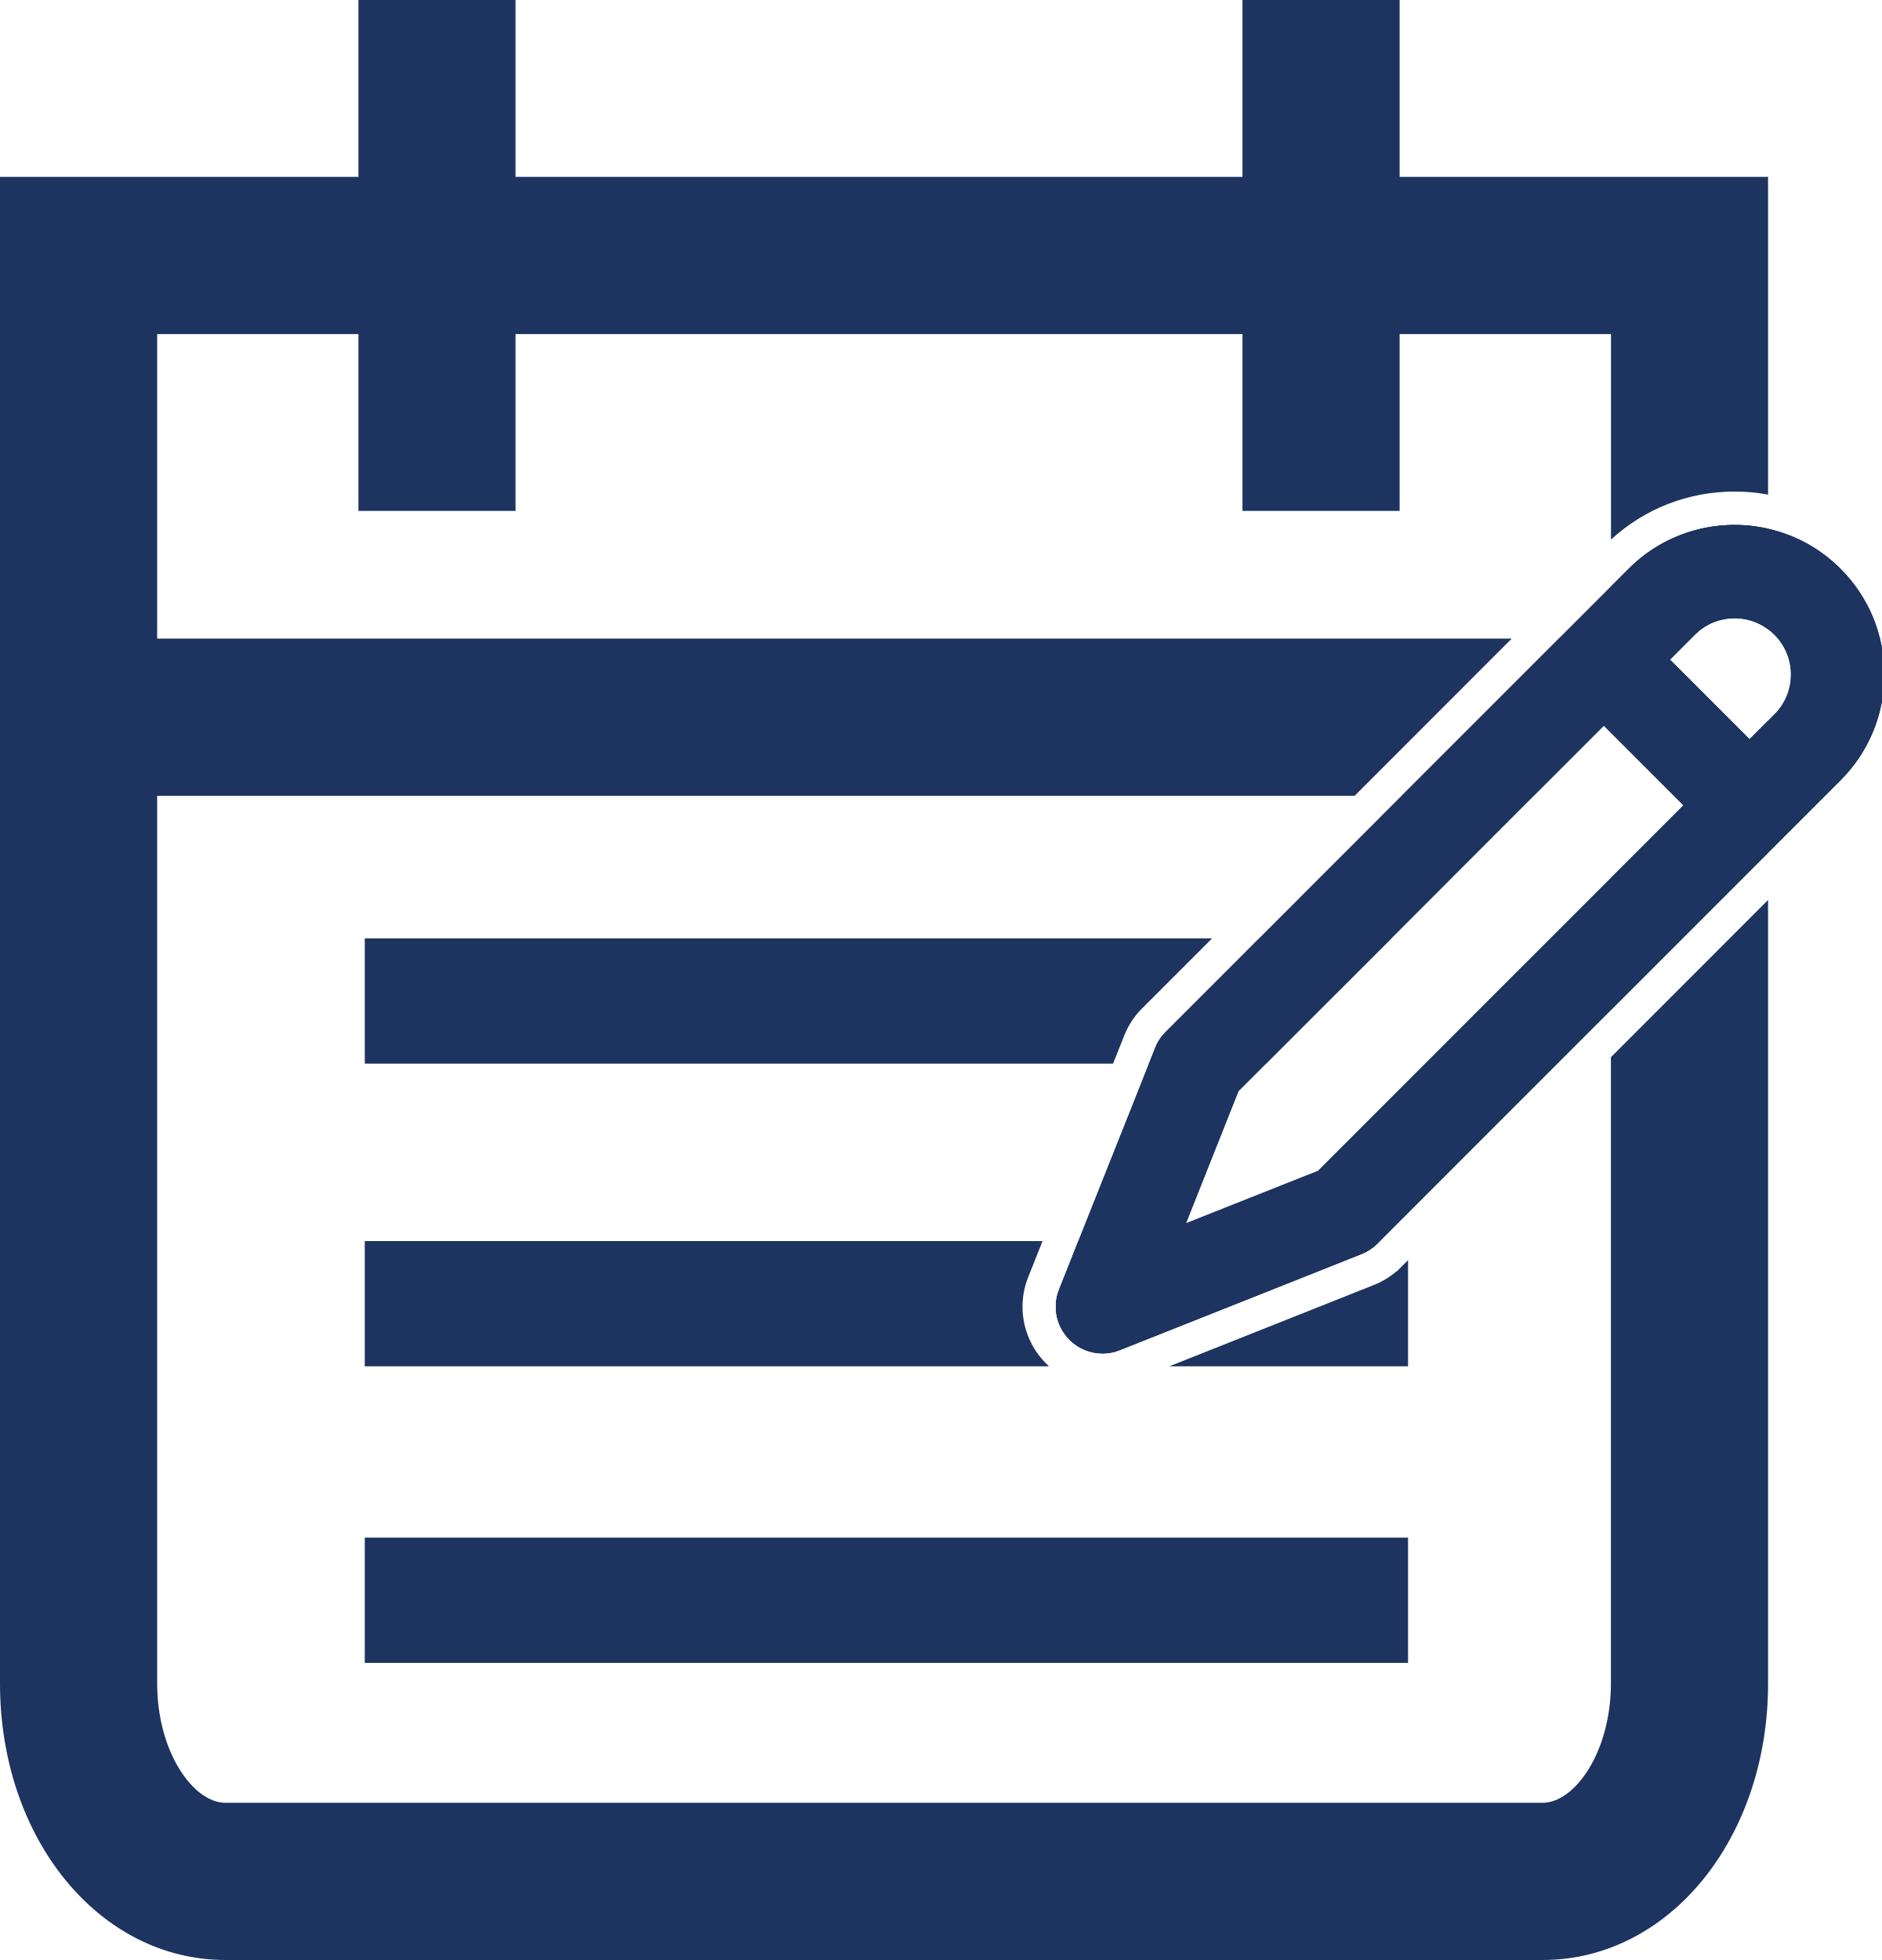
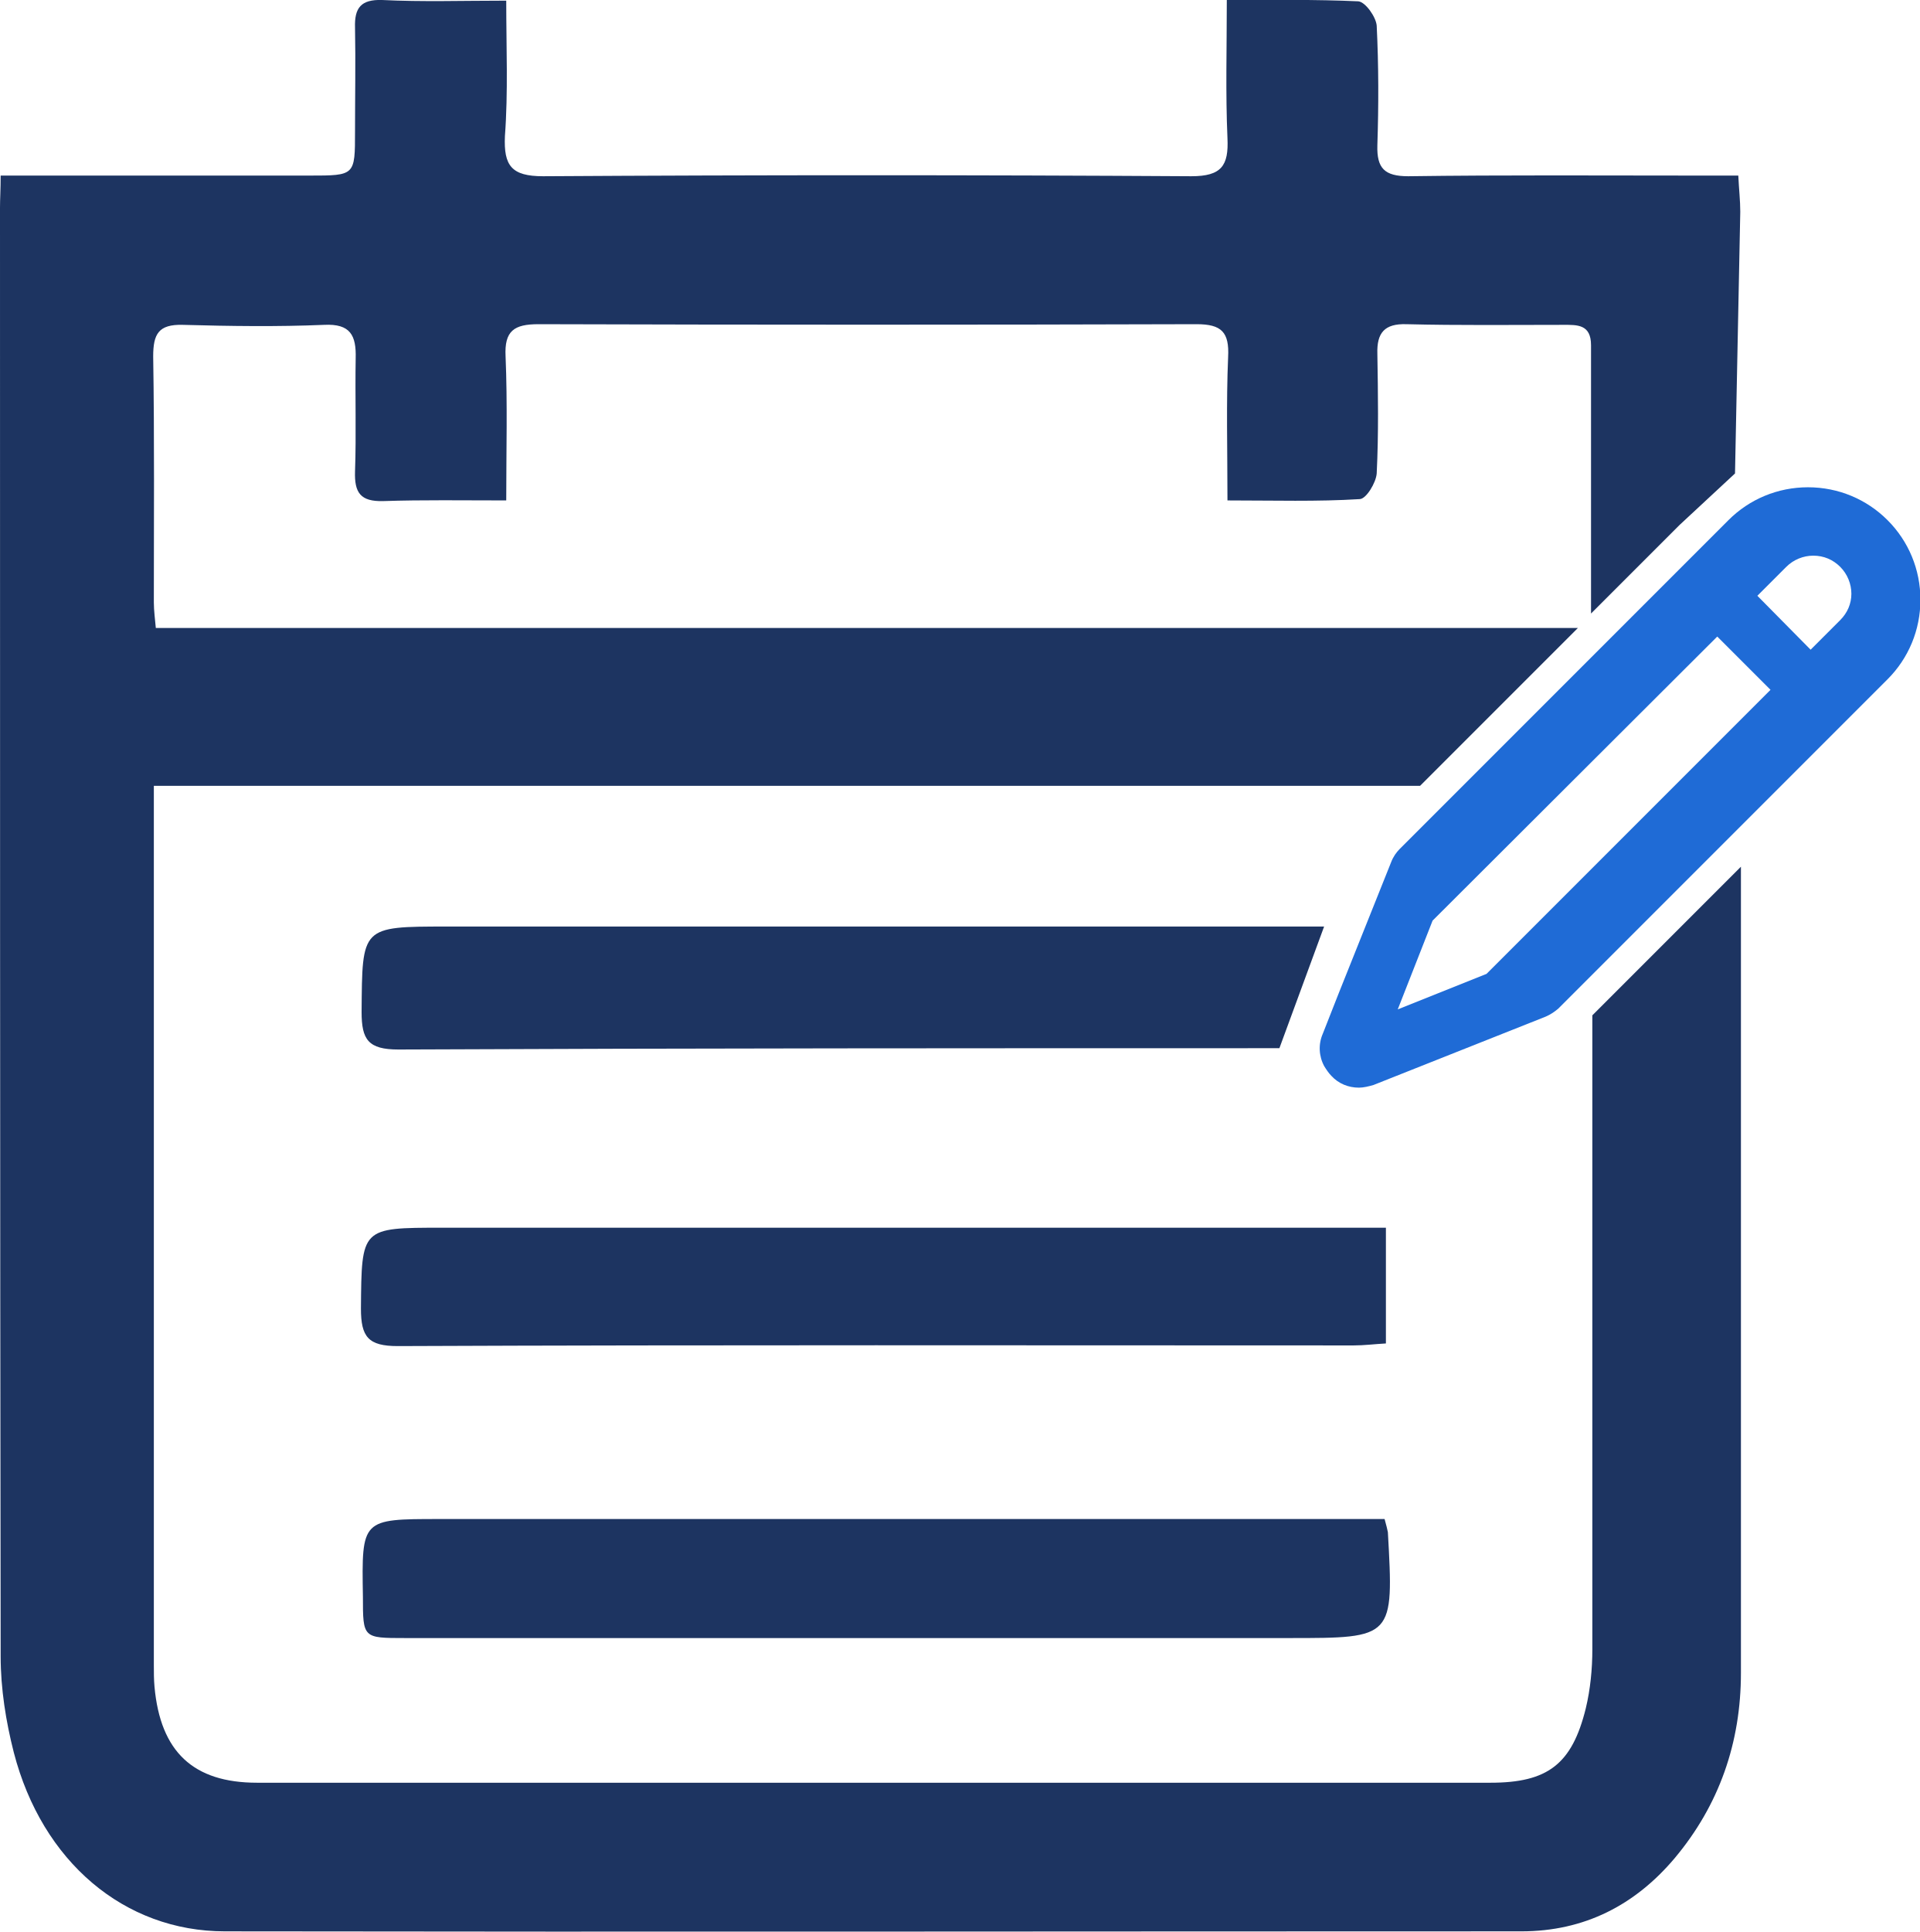
- <svg xmlns="http://www.w3.org/2000/svg" id="Layer_1" viewBox="0 0 282.04 293.75">
-   <defs>
-     <style>.cls-1{fill:#1d3461;}</style>
-   </defs>
-   <path class="cls-1" d="M260.03,92.65c1.83,0,3.57,.57,5.01,1.66v-15.07c-7.28-1.66-15.23,.34-20.88,5.99l-2.67,2.67v7.81h-7.81l-23.56,23.56h19.78l10.52-10.52,11.95,11.95-10.89,10.89v19.78l23.56-23.56v-19.79l-2.78,2.78-11.94-11.94,3.73-3.73c1.6-1.61,3.73-2.48,5.98-2.48Zm0-18.98c1.7,0,3.38,.15,5.01,.46V26.51h-55.23V0h-23.56V26.51H77.28V0h-23.55V26.51H0V252.31c0,23.24,14.85,41.44,33.8,41.44H231.24c18.96,0,33.8-18.21,33.8-41.44v-117.43l-23.56,23.57v93.86c0,10.24-5.41,17.88-10.24,17.88H33.8c-4.84,0-10.24-7.64-10.24-17.88V119.27H203.06l23.55-23.56H23.56V50.07h30.17v26.5h23.55v-26.5h108.97v26.5h23.56v-26.5h31.68v30.8c5.06-4.65,11.6-7.2,18.54-7.2Z" />
+ <svg xmlns="http://www.w3.org/2000/svg" version="1.1" id="Layer_1" x="0px" y="0px" viewBox="0 0 292 293.8" style="enable-background:new 0 0 292 293.8;" xml:space="preserve">
+   <style type="text/css">
+ 	.st0{fill:#1D3461;}
+ 	.st1{fill:#1F6BD6;}
+ </style>
  <g>
-     <path class="cls-1" d="M181.69,140.64l-10.47,10.47c-1.15,1.13-2.08,2.54-2.68,4.06l-1.69,4.24H54.68v-18.77h127.01Z" />
-     <path class="cls-1" d="M208.55,140.64l-2.12,2.12-16.66,16.65h-17.54l.95-2.39c.35-.88,.89-1.69,1.56-2.36l14.02-14.02h19.79Z" />
-     <path class="cls-1" d="M157.25,204.77H54.68v-18.77h101.6l-2.15,5.41c-1.28,3.19-1.11,6.78,.44,9.85,.57,1.13,1.32,2.16,2.22,3.06,.15,.15,.3,.3,.46,.45Z" />
-     <path class="cls-1" d="M206.86,186l-.39,.39s-.03,.03-.04,.03c-.68,.66-1.45,1.17-2.33,1.52l-20.6,8.19-7.23,2.87-8.41,3.34c-.84,.34-1.71,.5-2.58,.5-1.83,0-3.61-.71-4.95-2.05-.53-.54-.97-1.14-1.3-1.79-.89-1.76-1.01-3.85-.26-5.74l2.88-7.26h45.21Z" />
-     <path class="cls-1" d="M211.07,188.86v15.91h-35.78l30.64-12.18c1.21-.47,2.33-1.15,3.34-2l.14-.07,1.66-1.66Z" />
-     <rect class="cls-1" x="54.68" y="230.45" width="156.39" height="18.77" />
+     <path class="st0" d="M264.8,131.8l-22.6,22.6c0,32.1,0,64.3,0,96.4c0,3-0.3,6.1-1,9c-2.1,8.5-5.8,11.3-14.5,11.3H39.1   c-9.7,0-14.7-4.7-15.6-14.6c-0.1-1.1-0.1-2.2-0.1-3.3V119.5H216l24-24H23.7c-0.1-1.2-0.3-2.6-0.3-3.9c0-12.4,0.1-24.9-0.1-37.4   c0-3.4,0.8-4.9,4.5-4.8c7.2,0.2,14.4,0.3,21.5,0c4-0.2,4.9,1.6,4.8,5.1c-0.1,5.7,0.1,11.5-0.1,17.2c-0.1,3.2,0.8,4.6,4.3,4.5   c6-0.2,12-0.1,18.7-0.1c0-7.6,0.2-14.8-0.1-21.9c-0.2-3.9,1.3-4.9,5-4.9c33.4,0.1,66.7,0.1,100.1,0c3.8,0,5,1.2,4.8,5   c-0.3,7-0.1,14-0.1,21.8c7.1,0,13.7,0.2,20.1-0.2c1,0,2.5-2.5,2.6-3.9c0.3-6.1,0.2-12.1,0.1-18.2c-0.1-3.2,1.1-4.6,4.4-4.5   c8,0.2,16,0.1,23.9,0.1c2.1,0,4.2-0.1,4.2,3.1c0,13.5,0,27,0,40.8l13.5-13.5l8.4-7.8l0.8-39.8c0-1.7-0.2-3.4-0.3-5.5h-6.2   c-14.7,0-29.4-0.1-44,0.1c-3.6,0-4.8-1.2-4.7-4.7c0.2-6.1,0.2-12.1-0.1-18.2c-0.1-1.3-1.7-3.6-2.8-3.7c-6.5-0.3-13-0.2-20-0.2   c0,7.4-0.2,14.2,0.1,21c0.2,4.2-0.9,5.8-5.5,5.8c-32.9-0.2-65.8-0.2-98.6,0c-4.8,0-6-1.6-5.8-6.1C77.3,14,77,7.2,77,0.1   c-6.8,0-12.8,0.2-18.9-0.1c-3.2-0.1-4.2,1.2-4.1,4.2c0.1,5.3,0,10.5,0,15.8c0,6.7,0,6.7-6.9,6.7c-15.5,0-30.9,0-47,0   C0.1,28.8,0,30.2,0,31.6c0,73.4,0,146.9,0.1,220.3c0,4.9,0.8,9.9,2,14.6c4.3,16.6,16.8,27.2,32.1,27.2c65.7,0.1,131.5,0,197.2,0   c9.6,0,17.3-4,23.3-11.1c6.8-8.1,10.1-17.6,10.1-28.2C264.8,213.6,264.8,172.7,264.8,131.8z" />
+     <path class="st0" d="M68,140.9h133.4l-6.8,18.5c-44.2,0-89.9,0-134,0.2c-4.6,0-5.6-1.5-5.6-5.7C55.1,140.9,54.9,140.9,68,140.9z" />
+     <path class="st0" d="M210.8,186.7c0,6.2,0,11.7,0,17.6c-1.8,0.1-3.3,0.3-4.9,0.3c-48.5,0-96.9-0.1-145.4,0.1   c-4.5,0-5.6-1.4-5.6-5.7c0.1-12.3,0-12.3,12.3-12.3c45.6,0,91.2,0,136.8,0C206.2,186.7,208.2,186.7,210.8,186.7z" />
+     <path class="st0" d="M210.6,231c0.3,1.1,0.4,1.5,0.5,2c0.9,16.1,0.9,16.1-15,16.1c-44.8,0-89.7,0-134.5,0c-6.4,0-6.4,0-6.4-6.3   C55,231,55,231,66.8,231c46,0,91.9,0,137.9,0C206.5,231,208.4,231,210.6,231z" />
+     <g>
+       <path class="st1" d="M206.7,165.4c-1.6,0-3.1-0.6-4.2-1.8c-0.4-0.4-0.8-1-1.1-1.5c-0.8-1.5-0.9-3.3-0.2-4.9l2.4-6.1l8-20    c0.3-0.8,0.8-1.5,1.3-2l50-50c3.2-3.2,7.5-5,12.1-5c4.6,0,8.9,1.8,12.1,5c3.2,3.2,5,7.5,5,12.1c0,4.6-1.8,8.9-5,12.1l-50.1,50.1    l0,0c-0.6,0.5-1.2,0.9-1.9,1.2L208.9,165C208.2,165.2,207.4,165.4,206.7,165.4z M212.6,153.5l13.5-5.4l43.2-43.2l-8.1-8.1    L217.9,140L212.6,153.5z M275.4,98.8l4.5-4.5c1.1-1.1,1.7-2.5,1.7-4c0-1.5-0.6-3-1.7-4.1c-1.1-1.1-2.5-1.7-4.1-1.7    c-1.5,0-3,0.6-4.1,1.7l-4.4,4.4L275.4,98.8z" />
+     </g>
  </g>
-   <path class="cls-1" d="M275.89,85.23c-3.09-3.09-6.87-5.09-10.85-5.99-7.28-1.66-15.23,.34-20.88,5.99l-2.67,2.67-7.81,7.81-23.56,23.56-15.26,15.27-20.12,20.12c-.67,.67-1.21,1.48-1.56,2.36l-.95,2.39-2.14,5.4-7.98,20.04-.46,1.15-2.88,7.26c-.75,1.89-.63,3.98,.26,5.74,.33,.65,.77,1.25,1.3,1.79,1.34,1.34,3.12,2.05,4.95,2.05,.87,0,1.74-.16,2.58-.5l8.41-3.34,7.23-2.87,20.6-8.19c.88-.35,1.65-.86,2.33-1.52,.01,0,.02-.01,.04-.03l.39-.39,17.32-17.33,51.71-51.71c4.24-4.24,6.58-9.88,6.58-15.86s-2.34-11.64-6.58-15.87Zm-34.41,46.36l-17.3,17.29-17.75,17.76-8.83,8.83-19.82,7.87,7.87-19.81,4.12-4.12,16.66-16.65,2.12-2.12,15.63-15.65,16.24-16.24,11.95,11.95-10.89,10.89Zm24.52-24.53l-.96,.96-2.78,2.78-11.94-11.94,3.73-3.73c1.6-1.61,3.73-2.48,5.98-2.48,1.83,0,3.57,.57,5.01,1.66,.34,.24,.66,.51,.96,.82,1.59,1.59,2.47,3.71,2.47,5.97s-.88,4.37-2.47,5.96Z" />
-   <path class="cls-1" d="M275.89,85.23c-3.09-3.09-6.87-5.09-10.85-5.99-7.28-1.66-15.23,.34-20.88,5.99l-2.67,2.67-7.81,7.81-23.56,23.56-15.26,15.27-20.12,20.12c-.67,.67-1.21,1.48-1.56,2.36l-.95,2.39-2.14,5.4-7.98,20.04-.46,1.15-2.88,7.26c-.75,1.89-.63,3.98,.26,5.74,.33,.65,.77,1.25,1.3,1.79,1.34,1.34,3.12,2.05,4.95,2.05,.87,0,1.74-.16,2.58-.5l8.41-3.34,7.23-2.87,20.6-8.19c.88-.35,1.65-.86,2.33-1.52,.01,0,.02-.01,.04-.03l.39-.39,17.32-17.33,51.71-51.71c4.24-4.24,6.58-9.88,6.58-15.86s-2.34-11.64-6.58-15.87Zm-34.41,46.36l-17.3,17.29-17.75,17.76-8.83,8.83-19.82,7.87,7.87-19.81,4.12-4.12,16.66-16.65,2.12-2.12,15.63-15.65,16.24-16.24,11.95,11.95-10.89,10.89Zm24.52-24.53l-.96,.96-2.78,2.78-11.94-11.94,3.73-3.73c1.6-1.61,3.73-2.48,5.98-2.48,1.83,0,3.57,.57,5.01,1.66,.34,.24,.66,.51,.96,.82,1.59,1.59,2.47,3.71,2.47,5.97s-.88,4.37-2.47,5.96Z" />
</svg>
